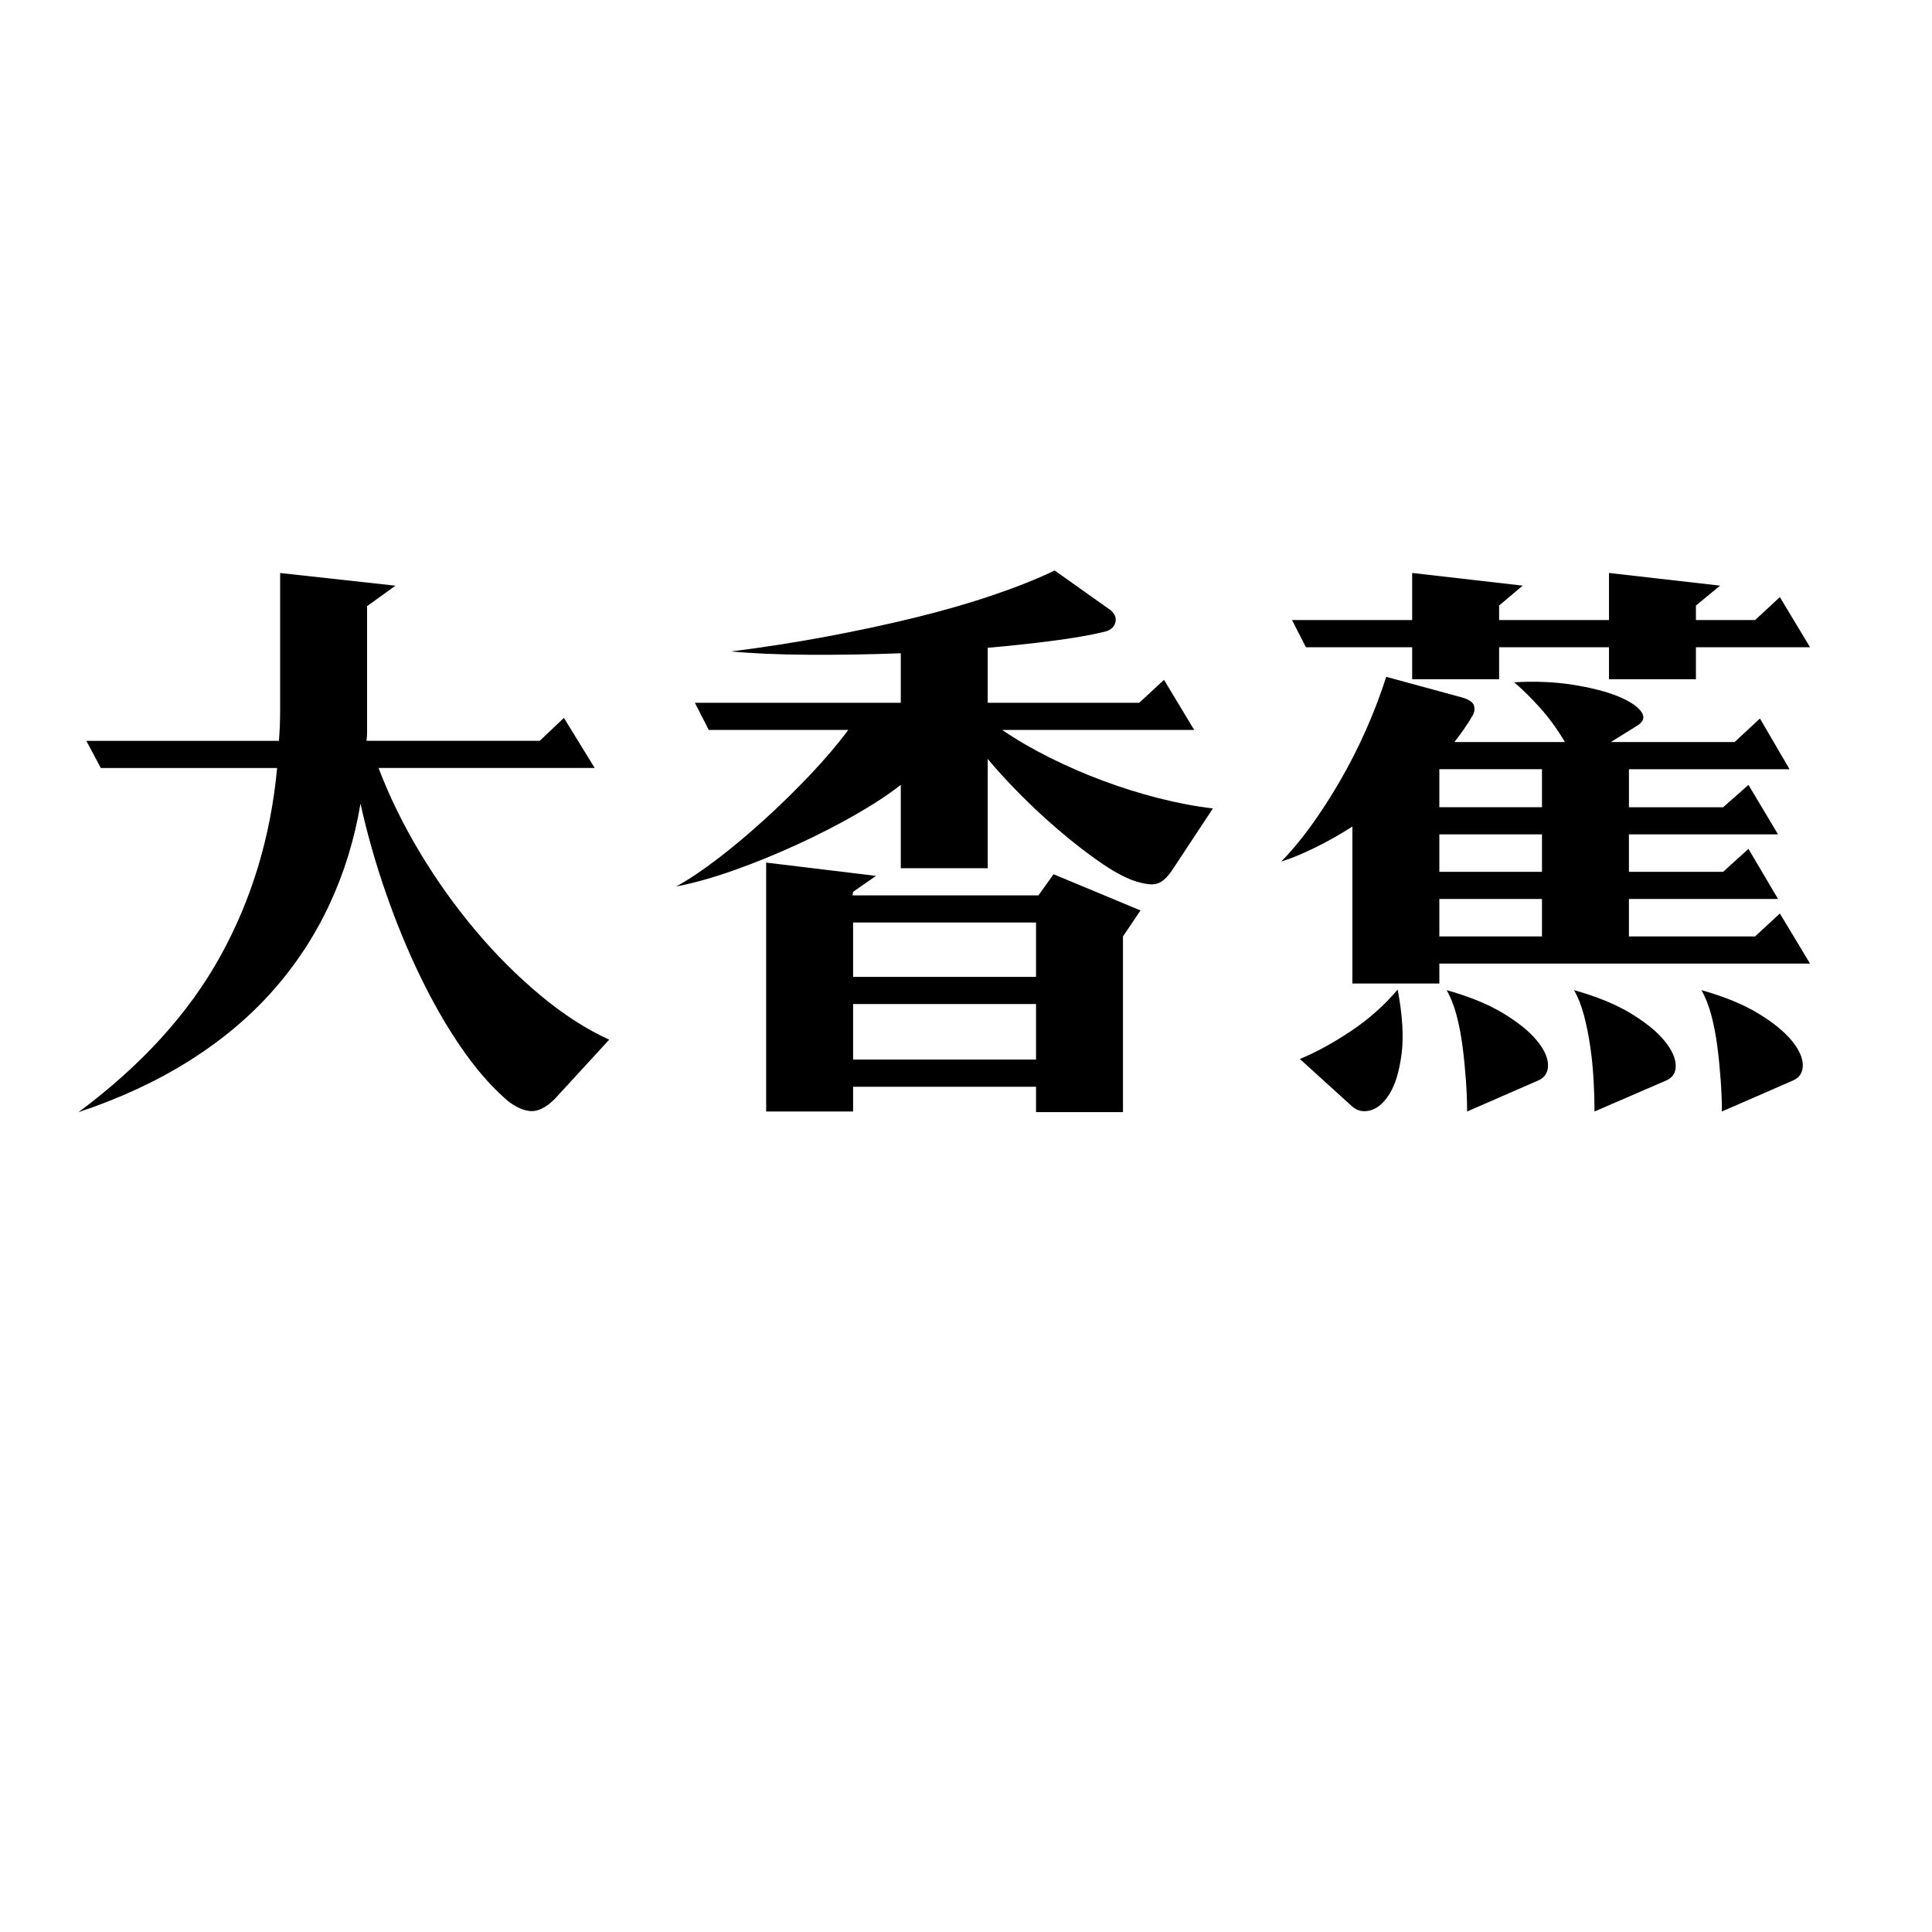
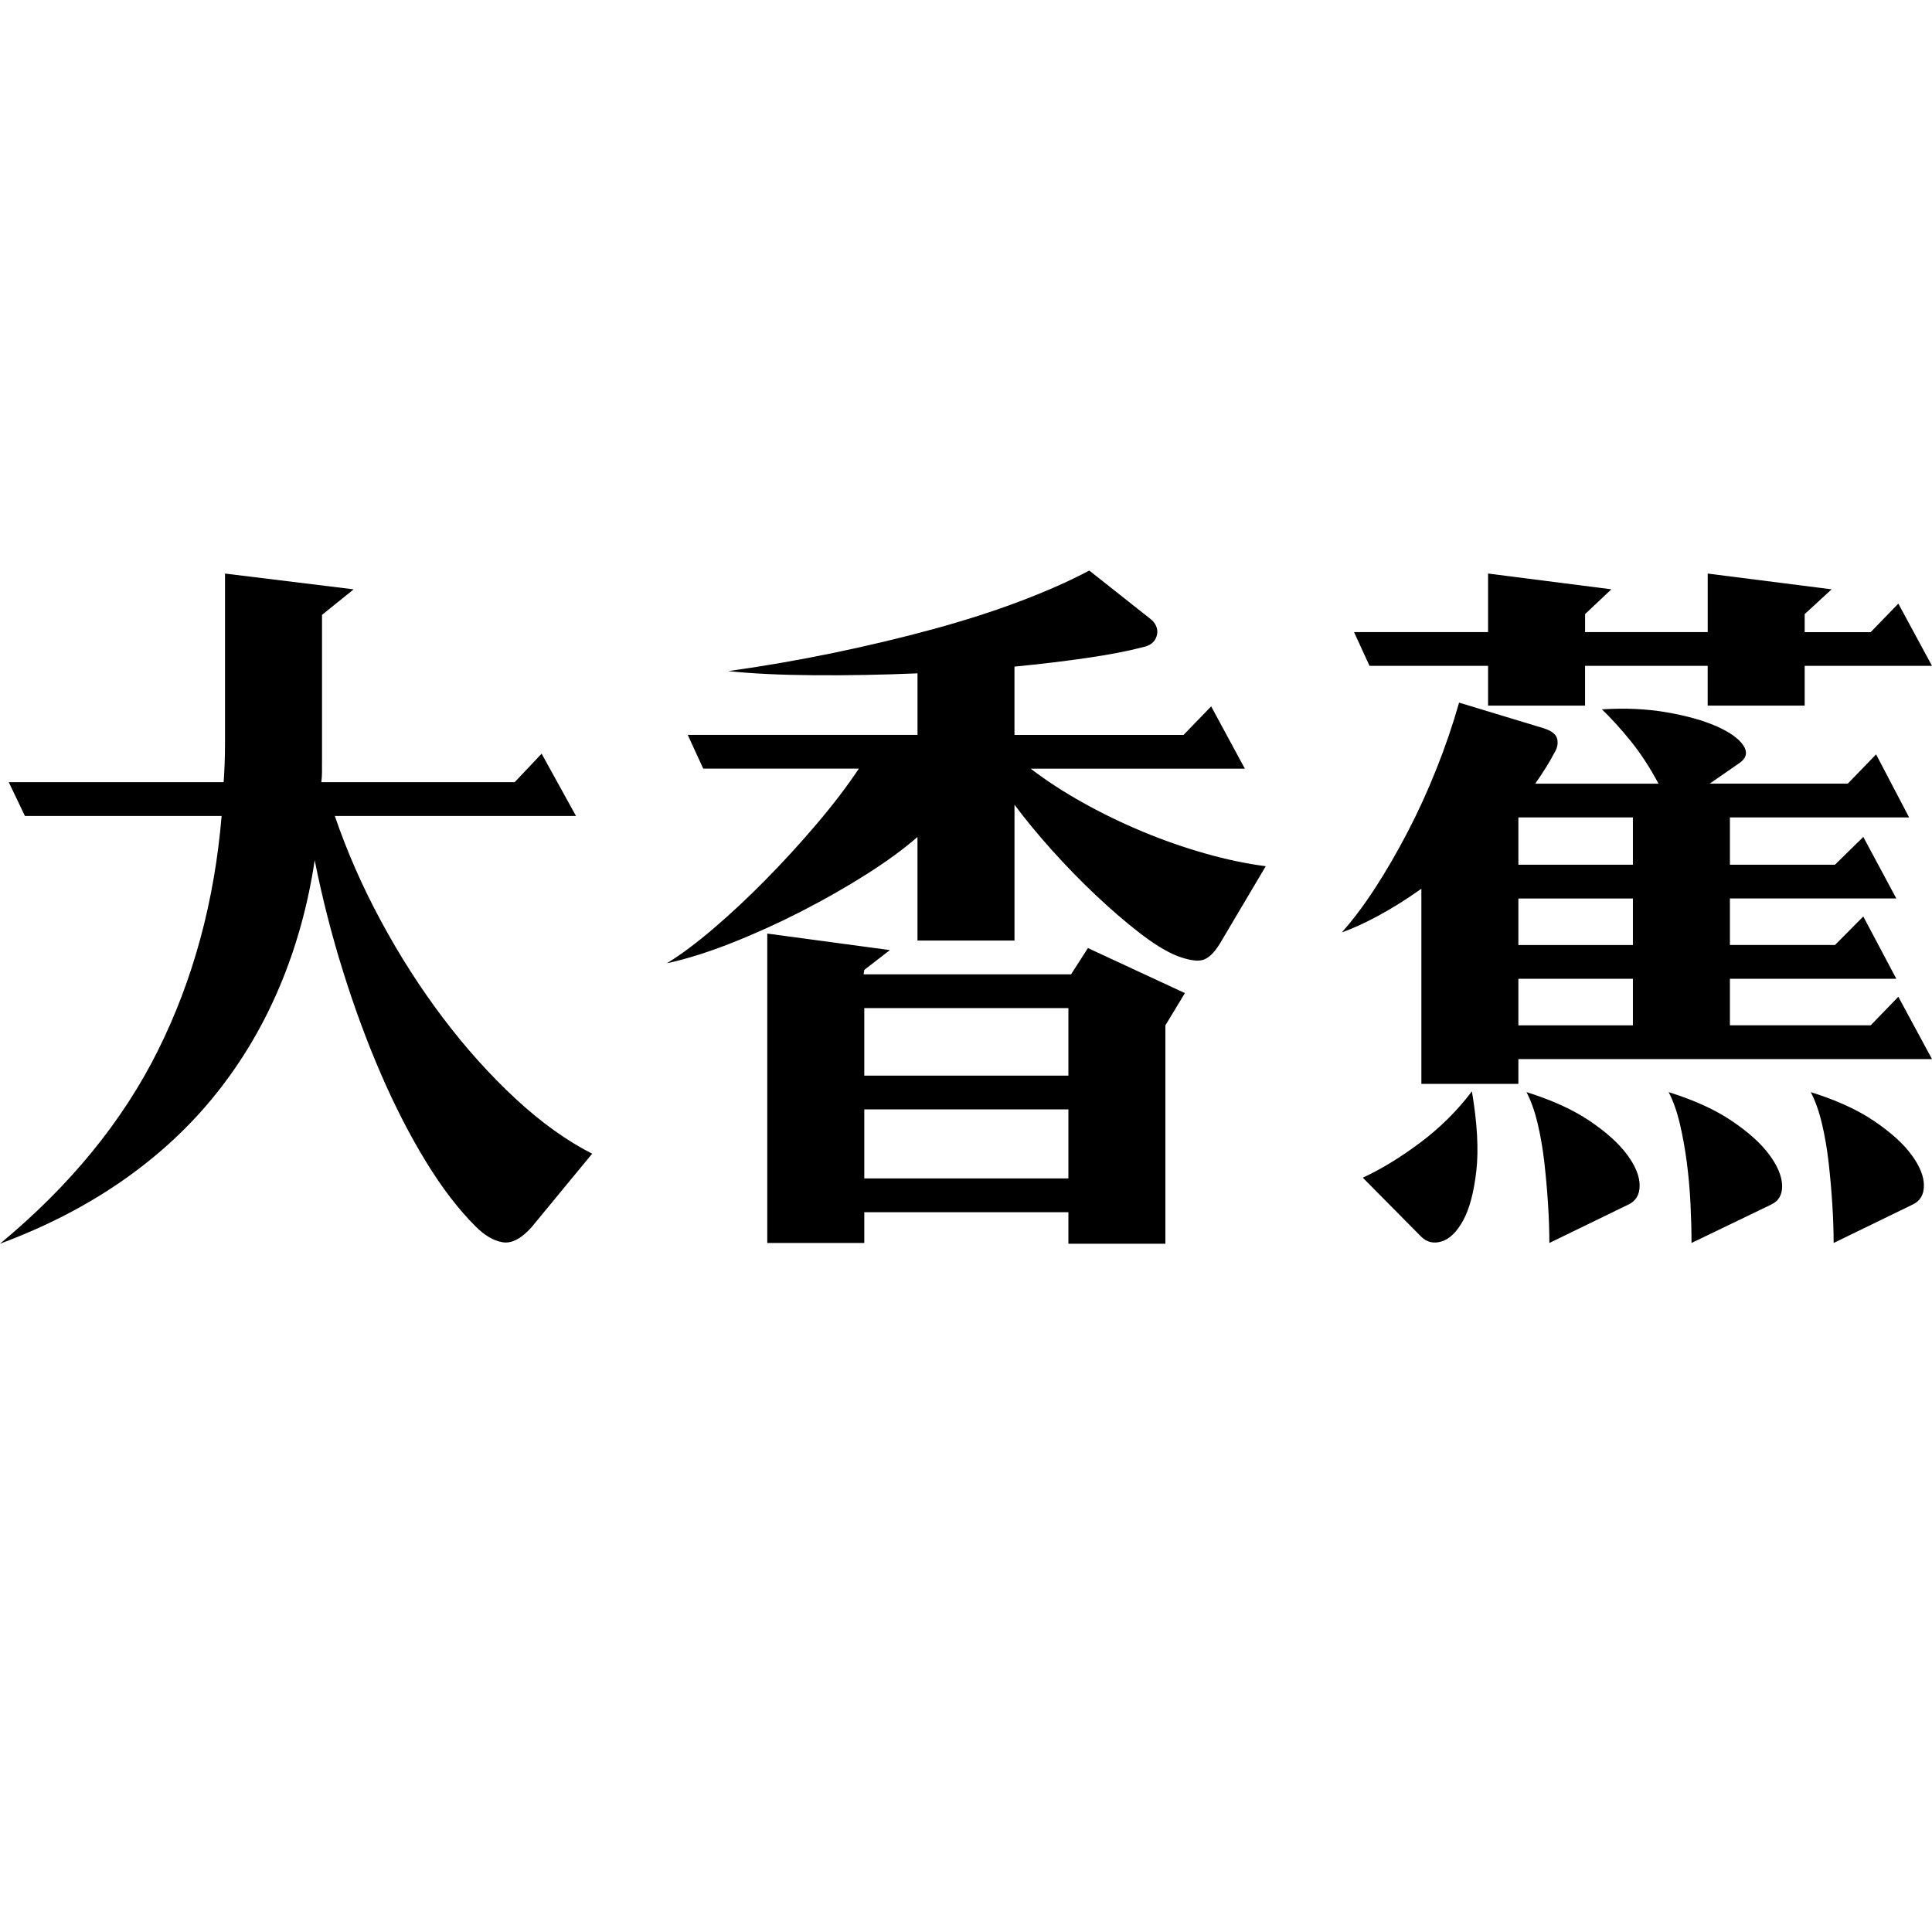
<svg xmlns="http://www.w3.org/2000/svg" version="1.1" id="Layer_1" x="0px" y="0px" viewBox="0 0 800 800" style="enable-background:new 0 0 800 800;" xml:space="preserve">
  <g>
-     <path d="M152,300c0,1.17,0,2.29,0,3.38c0,1.09-0.09,2.21-0.25,3.38h71.75l10-9.5L246.25,318h-89.5c4.5,11.84,10.21,23.5,17.12,35   c6.91,11.5,14.58,22.25,23,32.25c8.41,10,17.38,18.96,26.88,26.88c9.5,7.92,19,14.04,28.5,18.38l-22.5,24.5   c-3.84,3.83-7.42,5.5-10.75,5c-3.34-0.5-6.67-2.25-10-5.25c-6.34-5.67-12.46-12.83-18.38-21.5c-5.92-8.66-11.46-18.33-16.62-29   c-5.17-10.66-9.88-22.08-14.12-34.25c-4.25-12.16-7.79-24.58-10.61-37.25c-2.48,14.84-6.79,28.79-12.91,41.88   c-6.12,13.09-14.01,25.04-23.65,35.88c-9.64,10.84-21.17,20.46-34.58,28.88c-13.42,8.41-28.62,15.46-45.62,21.12   c26-19.33,45.54-40.79,58.62-64.38c13.08-23.58,20.96-49.62,23.62-78.12h-73l-6-11.25h79.75c0.16-2.16,0.29-4.29,0.38-6.38   c0.08-2.08,0.12-4.29,0.12-6.62v-56.5l47.75,5.25L152,251V300z" />
-     <path d="M373,325c-5.11,4-11.39,8.12-18.84,12.38s-15.42,8.34-23.92,12.25c-8.5,3.92-17.12,7.44-25.88,10.57   s-16.88,5.42-24.38,6.89c5.16-2.84,10.96-6.71,17.38-11.64c6.41-4.92,12.88-10.35,19.38-16.27c6.5-5.92,12.79-12.1,18.88-18.52   c6.08-6.42,11.29-12.55,15.62-18.4h-57.75L287.73,291H373v-20.5c-13.17,0.5-25.96,0.71-38.38,0.62   c-12.42-0.08-23.04-0.54-31.88-1.38c13.33-1.66,26.46-3.71,39.38-6.12c12.91-2.41,25.16-5.04,36.75-7.88   c11.58-2.83,22.29-5.91,32.12-9.25c9.83-3.33,18.41-6.75,25.75-10.25l23.25,16.5c1.83,1.67,2.41,3.46,1.75,5.38   c-0.67,1.92-2.34,3.12-5,3.62c-5.67,1.34-12.67,2.54-21,3.62c-8.34,1.09-17.25,2.04-26.75,2.88V291h62.75l10.25-9.5l12.5,20.75H415   c5.83,4,12.33,7.79,19.5,11.38c7.16,3.59,14.54,6.79,22.12,9.62c7.58,2.84,15.29,5.25,23.12,7.25c7.83,2,15.33,3.42,22.5,4.25   l-17,25.75c-2.17,3.17-4.34,5-6.5,5.5c-2.17,0.5-5.42,0-9.75-1.5c-4-1.5-8.62-4.08-13.88-7.75c-5.25-3.66-10.62-7.83-16.12-12.5   c-5.5-4.66-10.88-9.62-16.12-14.88S413,319.08,409,314.25v45.25h-36V325z M465,460.5h-36V450h-75.75v10.25h-36V357.18l45.5,5.5   l-9.5,6.6l-0.25,1.47h77l6.25-8.75l36,15L465,387.75V460.5z M353.25,404.5H429V382h-75.75V404.5z M353.25,438.75H429v-23h-75.75   V438.75z" />
-     <path d="M560,407.25v-65c-5.5,3.5-10.84,6.5-16,9c-5.17,2.5-9.67,4.34-13.5,5.5c4-4,8.08-8.88,12.25-14.62   c4.16-5.75,8.21-12,12.12-18.75c3.91-6.75,7.5-13.79,10.75-21.12c3.25-7.33,6.04-14.66,8.38-22l31.25,8.5c3,0.84,4.71,2,5.12,3.5   c0.41,1.5,0.12,3-0.88,4.5c-1.84,3.17-4.25,6.67-7.25,10.5H648c-3.17-5.33-6.59-10.04-10.25-14.12   c-3.67-4.08-7.25-7.62-10.75-10.62c8.66-0.5,16.71-0.16,24.12,1c7.41,1.17,13.54,2.71,18.38,4.62c4.83,1.92,8.12,4,9.88,6.25   s1.38,4.21-1.12,5.88l-11.25,7h51.25l10.5-9.75l12.25,21h-66.5v15.75h39L724,325l12.25,20.5H674.5V361h39l10.5-9.5l12.25,20.75   H674.5v15.5h52.25l10.25-9.5L749.5,399H596v8.25H560z M584.75,281.25V268h-44L535,256.75h49.75v-19.5l45.75,5.25l-9.75,8.25v6h45.5   v-19.5l46,5.25l-10,8.25v6h24.5l10.25-9.5L749.5,268h-47.25v13.25h-36V268h-45.5v13.25H584.75z M538.25,438.5   c6.83-2.83,13.91-6.71,21.25-11.62c7.33-4.91,13.75-10.62,19.25-17.12c2,10.67,2.54,19.54,1.62,26.62   c-0.92,7.09-2.54,12.54-4.88,16.38c-2.34,3.83-5,6.16-8,7c-3,0.83-5.59,0.25-7.75-1.75L538.25,438.5z M596,334.25h42.5V318.5H596   V334.25z M596,361h42.5v-15.5H596V361z M596,387.75h42.5v-15.5H596V387.75z M607.5,460.25c0-4-0.17-8.34-0.5-13   c-0.34-4.66-0.79-9.29-1.38-13.88c-0.59-4.58-1.42-8.91-2.5-13c-1.09-4.08-2.46-7.54-4.12-10.38c9.5,2.67,17.33,5.88,23.5,9.62   c6.16,3.75,10.79,7.5,13.88,11.25c3.08,3.75,4.62,7.17,4.62,10.25s-1.42,5.21-4.25,6.38L607.5,460.25z M660.25,460.25   c0-4-0.12-8.34-0.38-13s-0.71-9.29-1.38-13.88c-0.67-4.58-1.54-8.91-2.62-13c-1.09-4.08-2.46-7.54-4.12-10.38   c9.5,2.67,17.33,5.88,23.5,9.62c6.16,3.75,10.79,7.5,13.88,11.25c3.08,3.75,4.66,7.17,4.75,10.25c0.08,3.08-1.29,5.21-4.12,6.38   L660.25,460.25z M713,460.25c0-4-0.17-8.34-0.5-13c-0.34-4.66-0.79-9.29-1.38-13.88c-0.59-4.58-1.42-8.91-2.5-13   c-1.09-4.08-2.46-7.54-4.12-10.38c9.5,2.67,17.33,5.88,23.5,9.62c6.16,3.75,10.79,7.5,13.88,11.25c3.08,3.75,4.62,7.17,4.62,10.25   s-1.42,5.21-4.25,6.38L713,460.25z" />
+     <path d="M133.33,315.49c0,1.45,0,2.85,0,4.2c0,1.35-0.1,2.75-0.28,4.2h80.06l11.16-11.81l14.23,25.79h-99.86   c5.02,14.71,11.39,29.21,19.11,43.51c7.71,14.3,16.27,27.66,25.66,40.09c9.39,12.43,19.39,23.57,29.99,33.41   c10.6,9.84,21.2,17.46,31.8,22.84l-25.1,30.45c-4.28,4.76-8.28,6.84-11.99,6.22c-3.72-0.62-7.44-2.8-11.16-6.53   c-7.07-7.05-13.9-15.95-20.5-26.73c-6.6-10.77-12.79-22.79-18.55-36.05c-5.77-13.26-11.02-27.45-15.76-42.57   c-4.74-15.12-8.69-30.56-11.83-46.3c-2.77,18.44-7.57,35.79-14.41,52.05c-6.83,16.27-15.63,31.13-26.39,44.59   c-10.76,13.47-23.62,25.43-38.59,35.89C35.94,499.2,18.97,507.95,0,515c29.01-24.03,50.81-50.7,65.41-80.02   c14.6-29.31,23.38-61.69,26.36-97.11H10.32l-6.69-13.98h88.98c0.18-2.69,0.32-5.33,0.42-7.92c0.09-2.59,0.14-5.33,0.14-8.24v-70.23   l53.28,6.53l-13.11,10.57V315.49z" />
+     <path d="M379.92,346.57c-5.71,4.97-12.71,10.1-21.03,15.38c-8.31,5.28-17.21,10.36-26.69,15.23c-9.48,4.87-19.11,9.25-28.87,13.13   c-9.76,3.88-18.83,6.74-27.2,8.57c5.76-3.53,12.23-8.35,19.39-14.47c7.16-6.12,14.37-12.86,21.62-20.23   c7.25-7.36,14.27-15.04,21.06-23.03c6.79-7.98,12.6-15.61,17.43-22.87H291.2l-6.42-13.98h95.14v-25.48   c-14.69,0.62-28.97,0.88-42.82,0.78c-13.86-0.1-25.71-0.67-35.56-1.71c14.88-2.07,29.52-4.61,43.93-7.61   c14.41-3,28.08-6.26,41-9.79c12.92-3.52,24.87-7.35,35.84-11.5c10.97-4.14,20.55-8.39,28.73-12.74l25.94,20.51   c2.04,2.07,2.69,4.3,1.95,6.68c-0.75,2.38-2.61,3.88-5.58,4.51c-6.32,1.66-14.13,3.16-23.43,4.51c-9.3,1.35-19.25,2.54-29.85,3.57   v28.28h70.01l11.44-11.81l13.95,25.79h-88.7c6.51,4.97,13.76,9.69,21.76,14.14c7.99,4.46,16.22,8.44,24.69,11.96   c8.46,3.53,17.06,6.53,25.8,9.01c8.74,2.49,17.11,4.25,25.1,5.28l-18.97,32.01c-2.42,3.94-4.84,6.22-7.25,6.84   c-2.42,0.62-6.05,0-10.88-1.86c-4.46-1.86-9.62-5.07-15.48-9.63c-5.86-4.55-11.85-9.74-17.99-15.54   c-6.14-5.8-12.13-11.96-17.99-18.49c-5.86-6.53-11.02-12.79-15.48-18.8v56.25h-40.17V346.57z M482.57,515H442.4v-13.05h-84.52   v12.74h-40.17V386.57l50.77,6.84l-10.6,8.21l-0.28,1.83h85.91l6.97-10.88l40.17,18.65l-8.09,13.36V515z M357.88,445.39h84.52   v-27.97h-84.52V445.39z M357.88,487.96h84.52v-28.59h-84.52V487.96z" />
+     <path d="M588.56,448.81v-80.8c-6.14,4.35-12.09,8.08-17.85,11.19c-5.77,3.11-10.79,5.39-15.06,6.84   c4.46-4.97,9.02-11.03,13.67-18.18c4.65-7.15,9.16-14.92,13.53-23.31c4.37-8.39,8.37-17.14,11.99-26.26   c3.63-9.11,6.74-18.23,9.34-27.35l34.87,10.57c3.35,1.04,5.25,2.49,5.72,4.35c0.46,1.86,0.14,3.73-0.98,5.59   c-2.05,3.94-4.74,8.29-8.09,13.05h51.05c-3.53-6.63-7.35-12.48-11.44-17.56c-4.09-5.07-8.09-9.48-11.99-13.21   c9.67-0.62,18.64-0.2,26.92,1.24c8.27,1.45,15.11,3.37,20.5,5.75c5.39,2.38,9.07,4.97,11.02,7.77c1.95,2.8,1.53,5.23-1.26,7.3   l-12.55,8.7h57.18l11.72-12.12l13.67,26.1h-74.2v19.58h43.51l11.72-11.5l13.67,25.48h-68.9v19.27h43.51l11.72-11.81l13.67,25.79   h-68.9v19.27h58.3l11.44-11.81L800,438.55H628.73v10.26H588.56z M616.18,292.18v-16.47h-49.09l-6.42-13.98h55.51v-24.24l51.05,6.53   l-10.88,10.26v7.46h50.77v-24.24l51.32,6.53l-11.16,10.26v7.46h27.34l11.44-11.81L800,275.71h-52.72v16.47h-40.17v-16.47h-50.77   v16.47H616.18z M564.3,487.65c7.62-3.52,15.52-8.34,23.71-14.45c8.18-6.11,15.34-13.21,21.48-21.29   c2.23,13.26,2.83,24.29,1.81,33.1c-1.02,8.81-2.84,15.59-5.44,20.35c-2.61,4.76-5.58,7.66-8.93,8.7c-3.35,1.03-6.23,0.31-8.65-2.18   L564.3,487.65z M628.73,358.06h47.42v-19.58h-47.42V358.06z M628.73,391.32h47.42v-19.27h-47.42V391.32z M628.73,424.57h47.42   V405.3h-47.42V424.57z M641.56,514.69c0-4.97-0.19-10.36-0.56-16.16c-0.37-5.8-0.88-11.55-1.53-17.25   c-0.65-5.7-1.58-11.08-2.79-16.16c-1.21-5.07-2.75-9.37-4.6-12.9c10.6,3.32,19.34,7.3,26.22,11.96   c6.88,4.66,12.04,9.32,15.48,13.98c3.44,4.66,5.16,8.91,5.16,12.74c0,3.83-1.58,6.47-4.74,7.92L641.56,514.69z M700.42,514.69   c0-4.97-0.14-10.36-0.42-16.16c-0.28-5.8-0.79-11.55-1.53-17.25c-0.75-5.7-1.72-11.08-2.93-16.16c-1.21-5.07-2.75-9.37-4.6-12.9   c10.6,3.32,19.34,7.3,26.22,11.96c6.88,4.66,12.04,9.32,15.48,13.98c3.44,4.66,5.2,8.91,5.3,12.74c0.09,3.83-1.44,6.47-4.6,7.92   L700.42,514.69z M759.27,514.69c0-4.97-0.19-10.36-0.56-16.16c-0.37-5.8-0.88-11.55-1.53-17.25c-0.65-5.7-1.58-11.08-2.79-16.16   c-1.21-5.07-2.75-9.37-4.6-12.9c10.6,3.32,19.34,7.3,26.22,11.96c6.88,4.66,12.04,9.32,15.48,13.98c3.44,4.66,5.16,8.91,5.16,12.74   c0,3.83-1.58,6.47-4.74,7.92L759.27,514.69z" />
  </g>
</svg>
